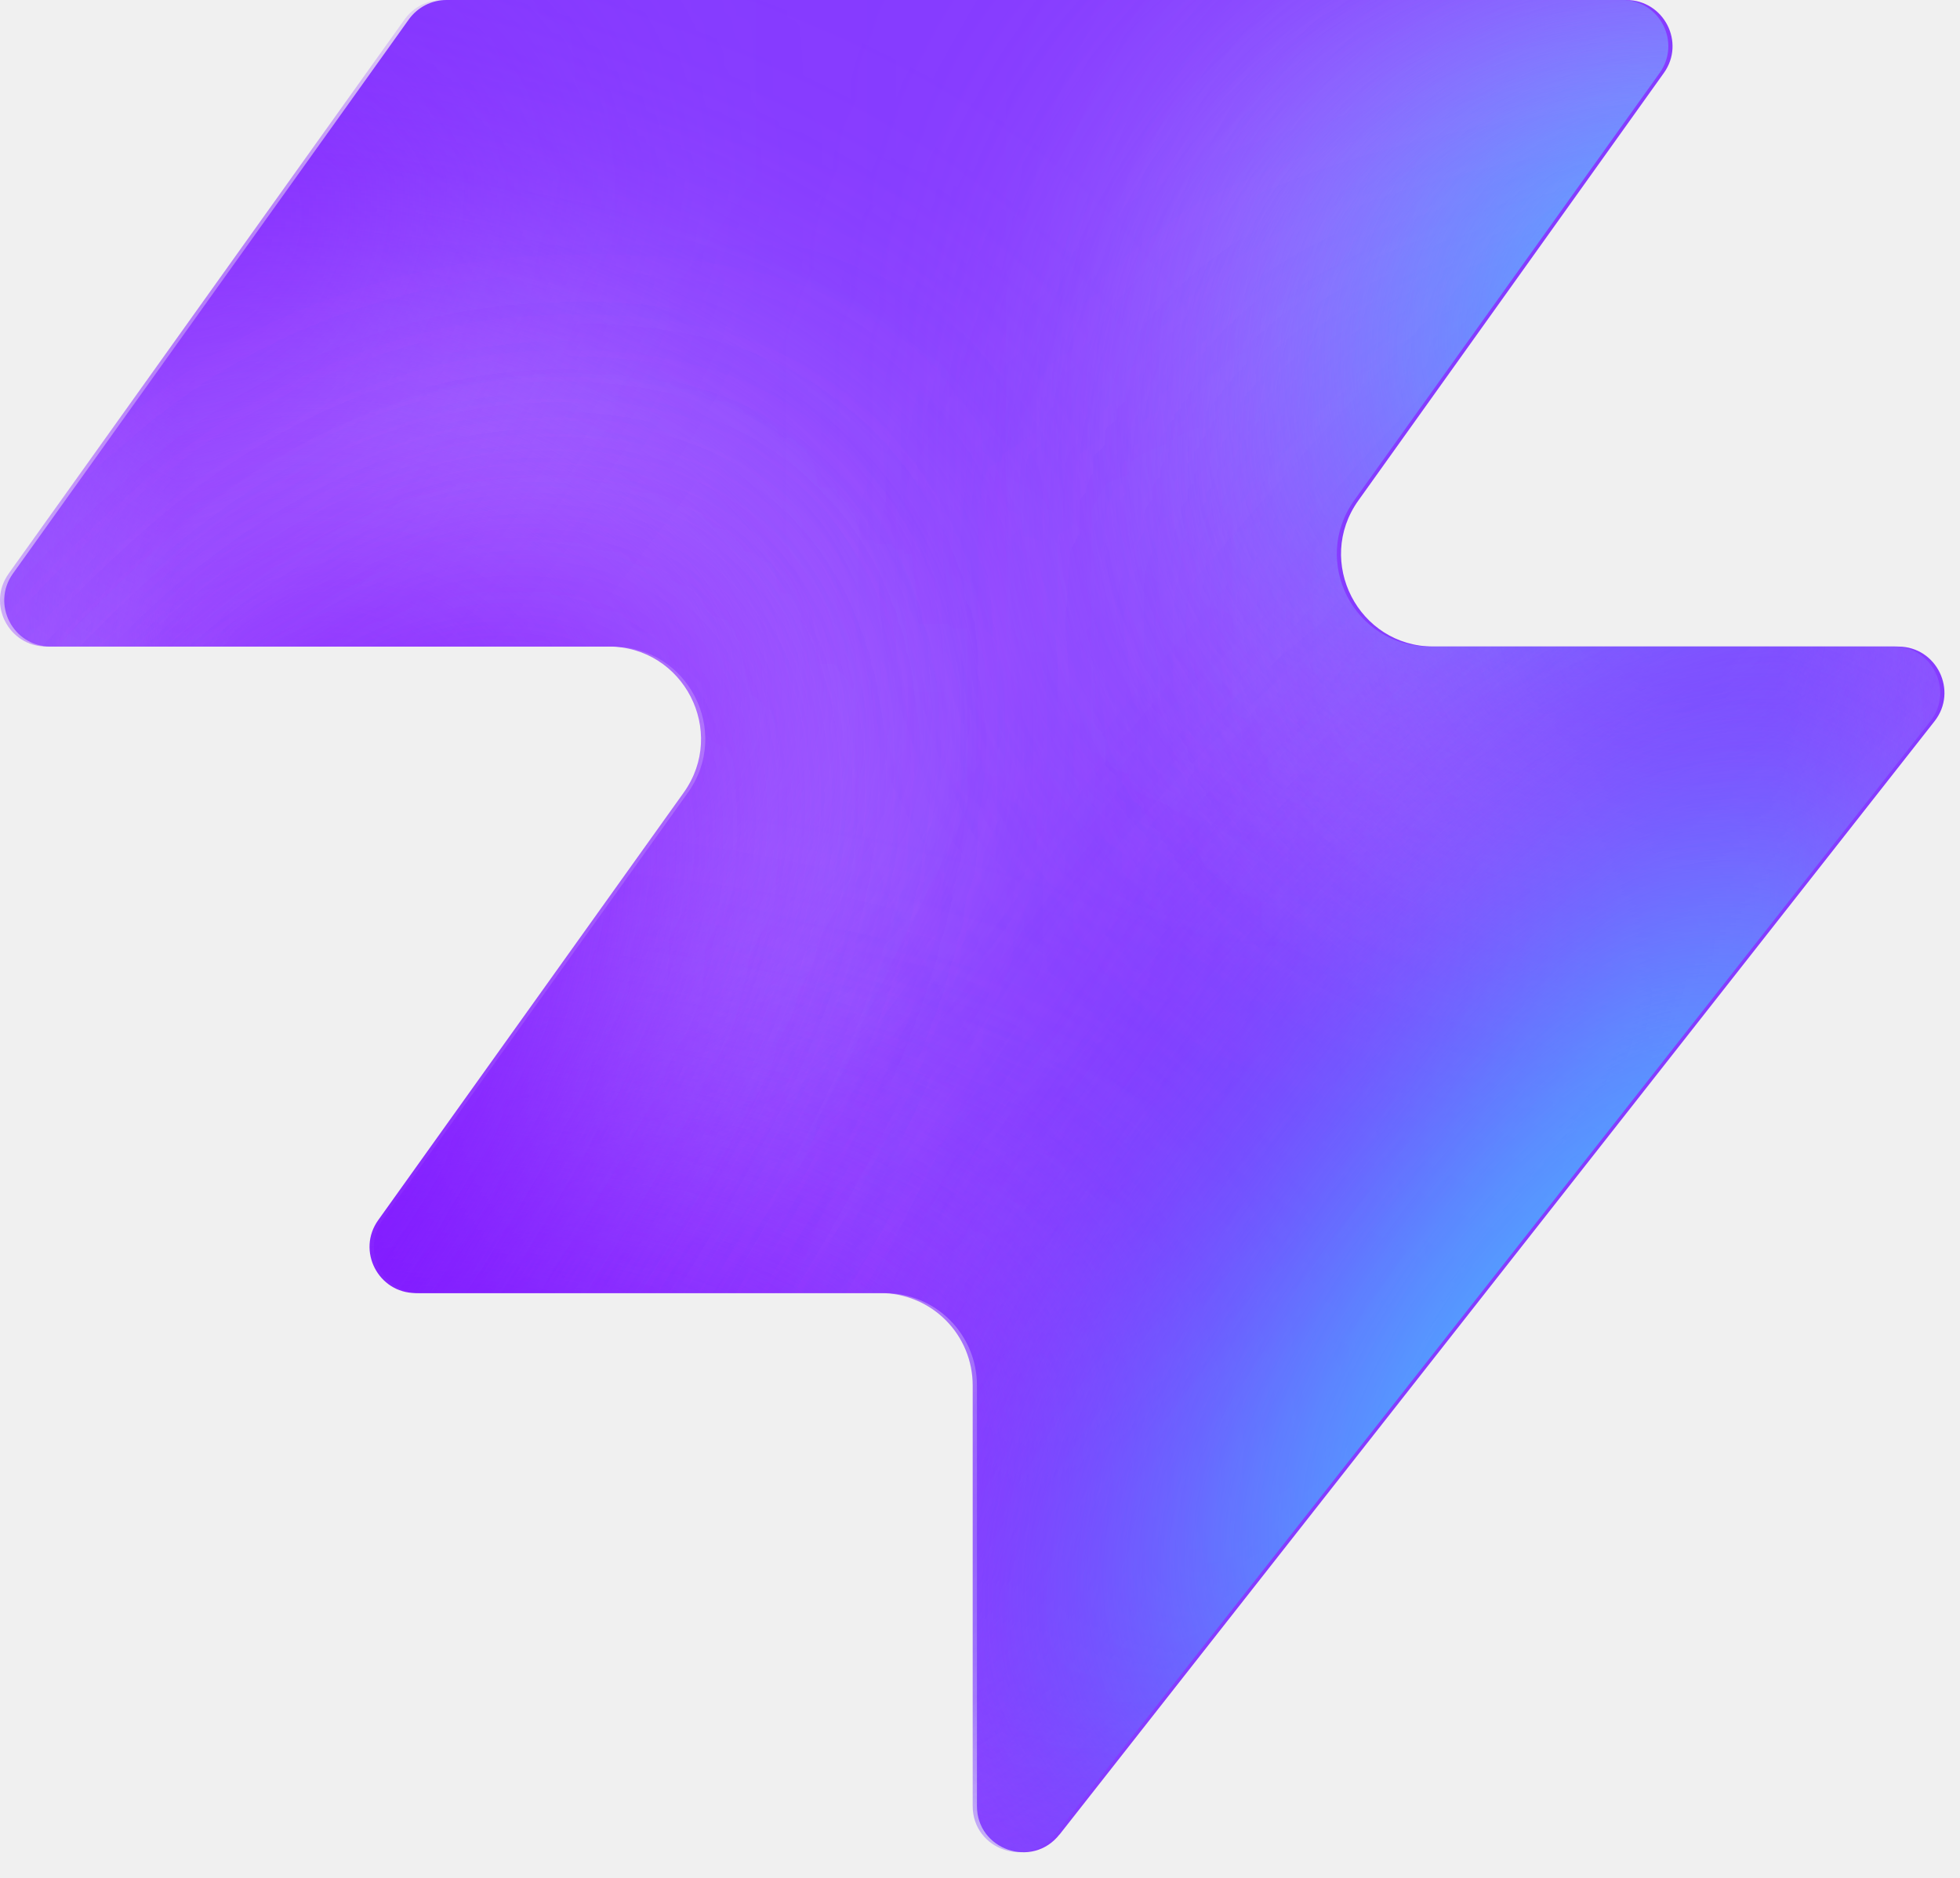
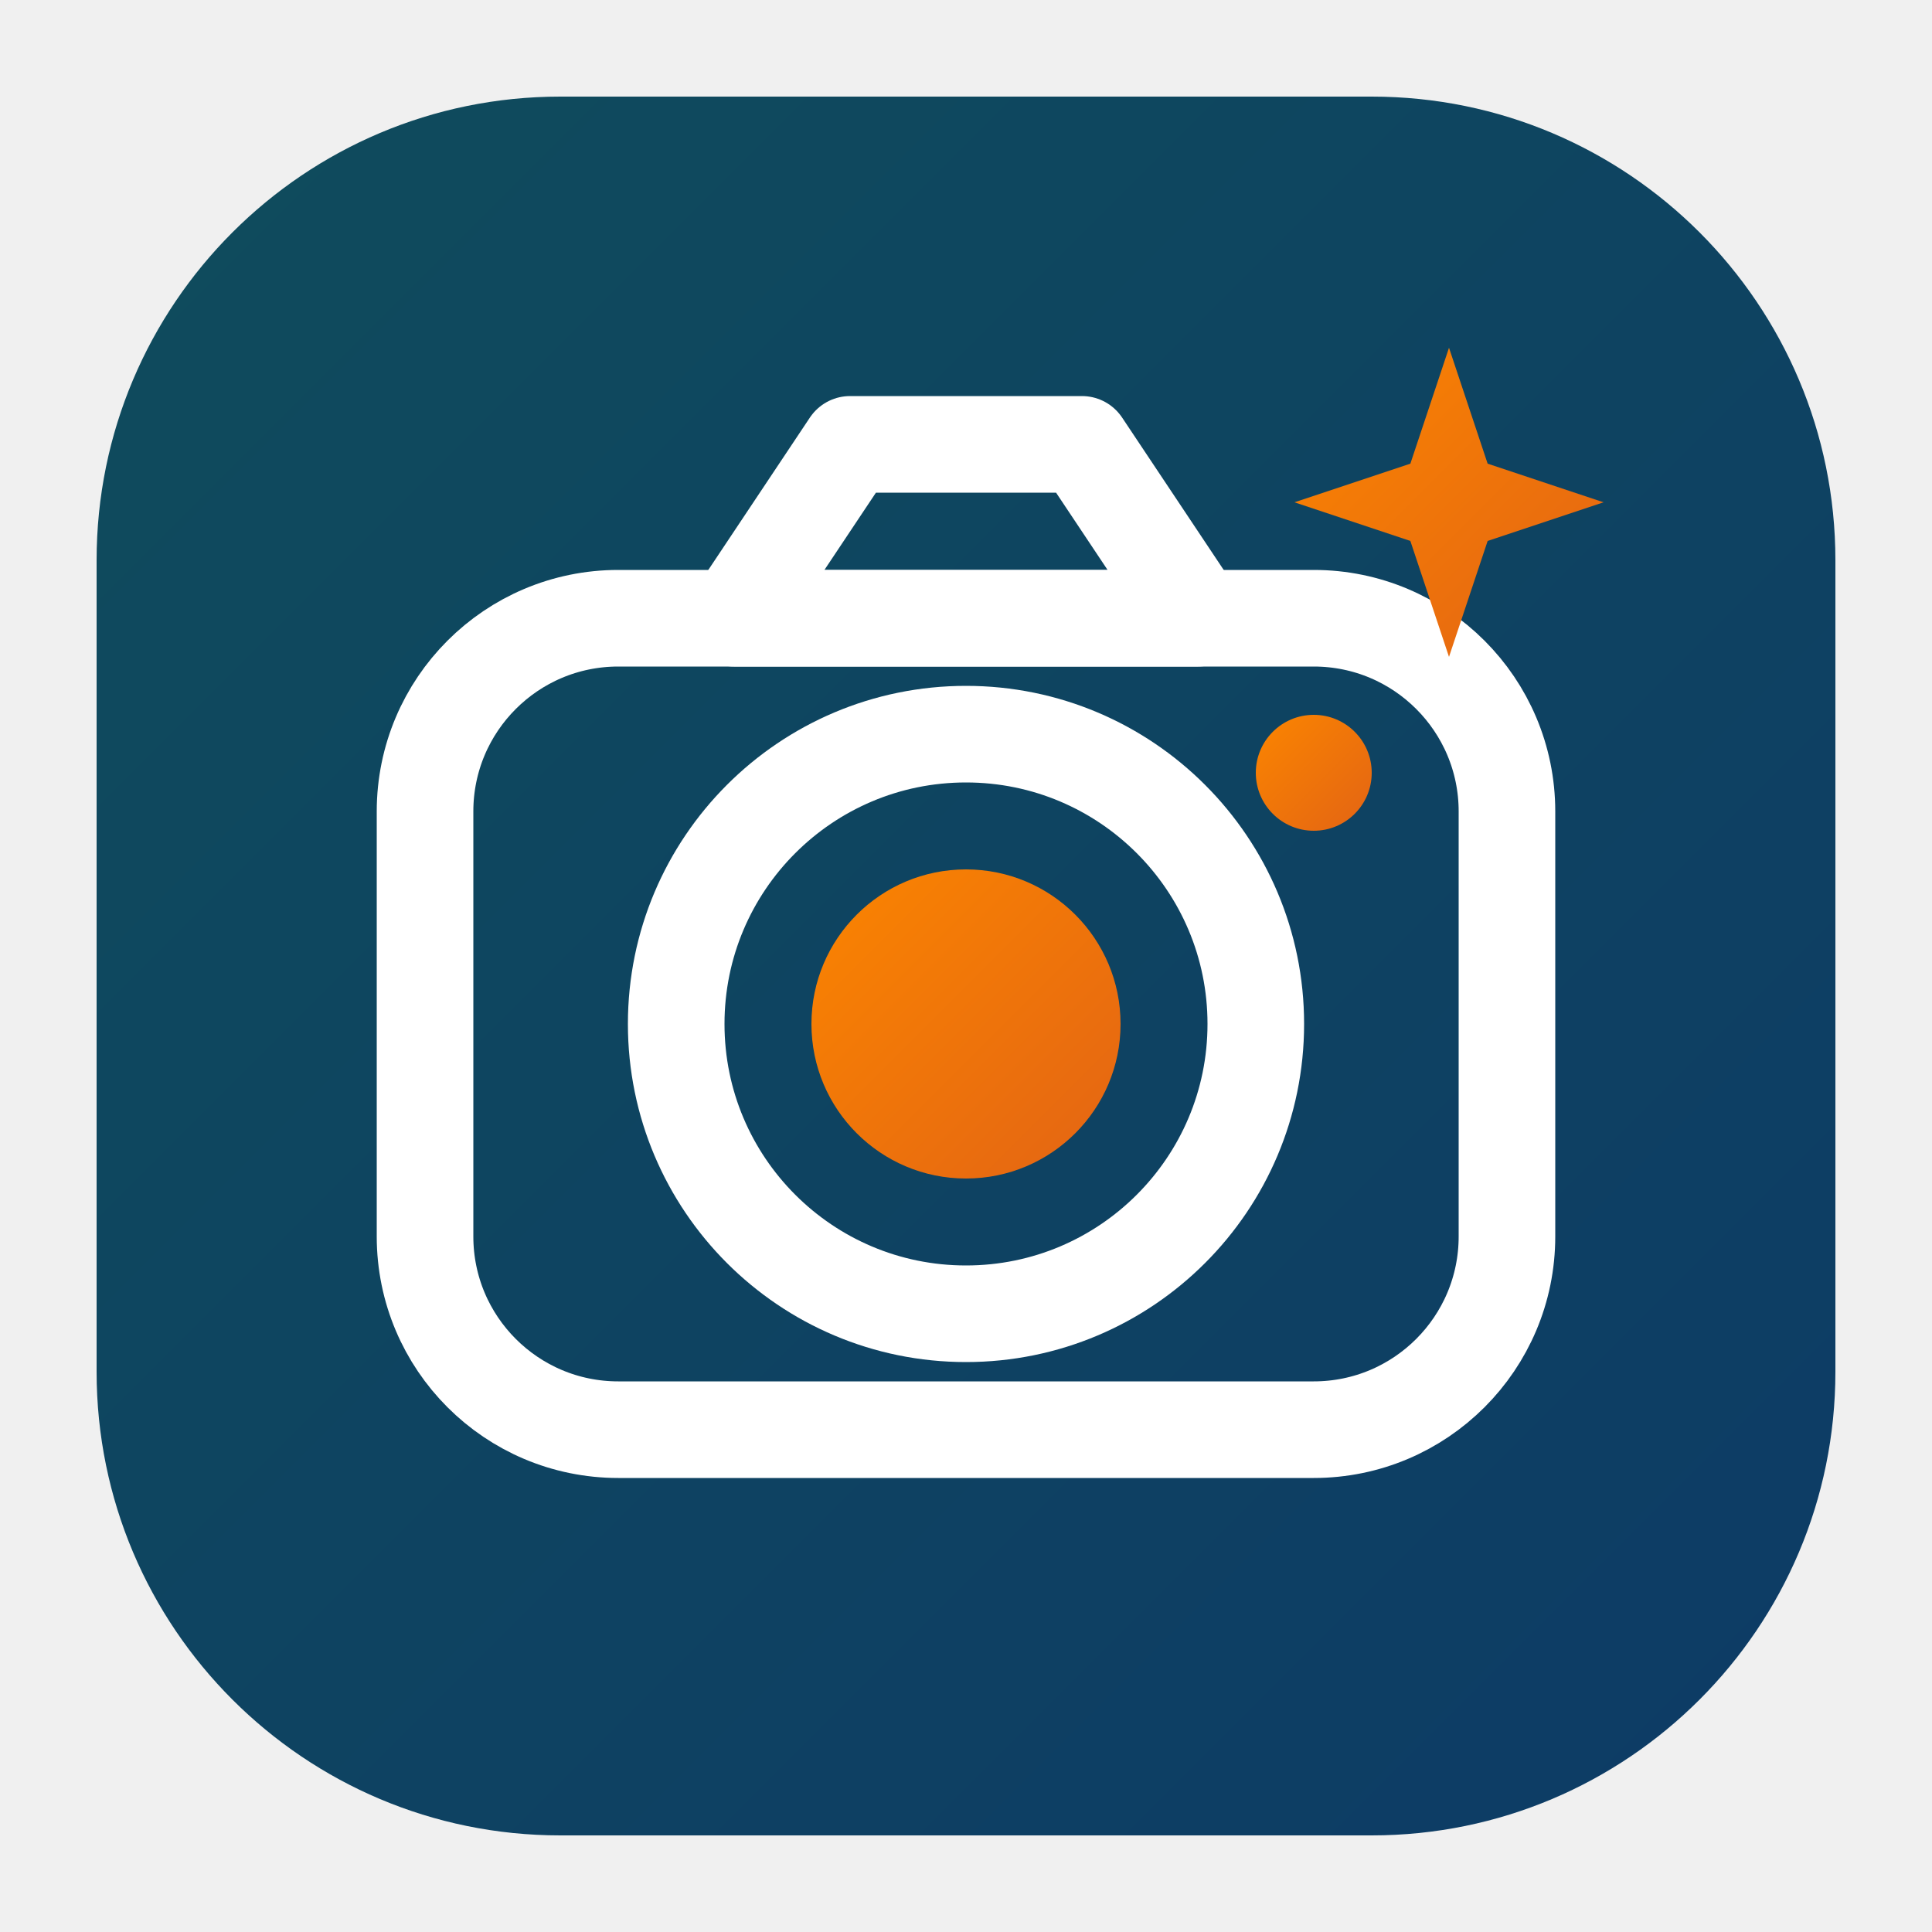
- <svg xmlns="http://www.w3.org/2000/svg" width="48" height="46" fill="none" viewBox="0 0 48 46">
-   <path fill="#863bff" d="M25.946 44.938c-.664.845-2.021.375-2.021-.698V33.937a2.26 2.26 0 0 0-2.262-2.262H10.287c-.92 0-1.456-1.04-.92-1.788l7.48-10.471c1.07-1.497 0-3.578-1.842-3.578H1.237c-.92 0-1.456-1.04-.92-1.788L10.013.474c.214-.297.556-.474.92-.474h28.894c.92 0 1.456 1.04.92 1.788l-7.48 10.471c-1.07 1.498 0 3.579 1.842 3.579h11.377c.943 0 1.473 1.088.89 1.83L25.947 44.94z" style="fill:#863bff;fill:color(display-p3 .525 .23 1);fill-opacity:1" />
-   <mask id="a" width="48" height="46" x="0" y="0" maskUnits="userSpaceOnUse" style="mask-type:alpha">
-     <path fill="#000" d="M25.842 44.938c-.664.844-2.021.375-2.021-.698V33.937a2.26 2.26 0 0 0-2.262-2.262H10.183c-.92 0-1.456-1.04-.92-1.788l7.48-10.471c1.07-1.498 0-3.579-1.842-3.579H1.133c-.92 0-1.456-1.04-.92-1.787L9.91.473c.214-.297.556-.474.92-.474h28.894c.92 0 1.456 1.04.92 1.788l-7.48 10.471c-1.07 1.498 0 3.578 1.842 3.578h11.377c.943 0 1.473 1.088.89 1.832L25.843 44.94z" style="fill:#000;fill-opacity:1" />
-   </mask>
-   <g mask="url(#a)">
-     <g filter="url(#b)">
-       <ellipse cx="5.508" cy="14.704" fill="#ede6ff" rx="5.508" ry="14.704" style="fill:#ede6ff;fill:color(display-p3 .927 .903 1);fill-opacity:1" transform="matrix(.00324 1 1 -.00324 -4.47 31.516)" />
-     </g>
-     <g filter="url(#c)">
-       <ellipse cx="10.399" cy="29.851" fill="#ede6ff" rx="10.399" ry="29.851" style="fill:#ede6ff;fill:color(display-p3 .927 .903 1);fill-opacity:1" transform="matrix(.00324 1 1 -.00324 -39.328 7.883)" />
-     </g>
-     <g filter="url(#d)">
-       <ellipse cx="5.508" cy="30.487" fill="#7e14ff" rx="5.508" ry="30.487" style="fill:#7e14ff;fill:color(display-p3 .492 .077 1);fill-opacity:1" transform="rotate(89.814 -25.913 -14.639)scale(1 -1)" />
-     </g>
-     <g filter="url(#e)">
-       <ellipse cx="5.508" cy="30.599" fill="#7e14ff" rx="5.508" ry="30.599" style="fill:#7e14ff;fill:color(display-p3 .492 .077 1);fill-opacity:1" transform="rotate(89.814 -32.644 -3.334)scale(1 -1)" />
-     </g>
-     <g filter="url(#f)">
-       <ellipse cx="5.508" cy="30.599" fill="#7e14ff" rx="5.508" ry="30.599" style="fill:#7e14ff;fill:color(display-p3 .492 .077 1);fill-opacity:1" transform="matrix(.00324 1 1 -.00324 -34.34 30.47)" />
-     </g>
-     <g filter="url(#g)">
-       <ellipse cx="14.072" cy="22.078" fill="#ede6ff" rx="14.072" ry="22.078" style="fill:#ede6ff;fill:color(display-p3 .927 .903 1);fill-opacity:1" transform="rotate(93.35 24.506 48.493)scale(-1 1)" />
-     </g>
-     <g filter="url(#h)">
-       <ellipse cx="3.47" cy="21.501" fill="#7e14ff" rx="3.47" ry="21.501" style="fill:#7e14ff;fill:color(display-p3 .492 .077 1);fill-opacity:1" transform="rotate(89.009 28.708 47.59)scale(-1 1)" />
-     </g>
-     <g filter="url(#i)">
-       <ellipse cx="3.47" cy="21.501" fill="#7e14ff" rx="3.47" ry="21.501" style="fill:#7e14ff;fill:color(display-p3 .492 .077 1);fill-opacity:1" transform="rotate(89.009 28.708 47.59)scale(-1 1)" />
-     </g>
-     <g filter="url(#j)">
-       <ellipse cx=".387" cy="8.972" fill="#7e14ff" rx="4.407" ry="29.108" style="fill:#7e14ff;fill:color(display-p3 .492 .077 1);fill-opacity:1" transform="rotate(39.51 .387 8.972)" />
-     </g>
-     <g filter="url(#k)">
-       <ellipse cx="47.523" cy="-6.092" fill="#7e14ff" rx="4.407" ry="29.108" style="fill:#7e14ff;fill:color(display-p3 .492 .077 1);fill-opacity:1" transform="rotate(37.892 47.523 -6.092)" />
-     </g>
-     <g filter="url(#l)">
-       <ellipse cx="41.412" cy="6.333" fill="#47bfff" rx="5.971" ry="9.665" style="fill:#47bfff;fill:color(display-p3 .28 .748 1);fill-opacity:1" transform="rotate(37.892 41.412 6.333)" />
-     </g>
-     <g filter="url(#m)">
-       <ellipse cx="-1.879" cy="38.332" fill="#7e14ff" rx="4.407" ry="29.108" style="fill:#7e14ff;fill:color(display-p3 .492 .077 1);fill-opacity:1" transform="rotate(37.892 -1.88 38.332)" />
-     </g>
-     <g filter="url(#n)">
-       <ellipse cx="-1.879" cy="38.332" fill="#7e14ff" rx="4.407" ry="29.108" style="fill:#7e14ff;fill:color(display-p3 .492 .077 1);fill-opacity:1" transform="rotate(37.892 -1.88 38.332)" />
-     </g>
-     <g filter="url(#o)">
-       <ellipse cx="35.651" cy="29.907" fill="#7e14ff" rx="4.407" ry="29.108" style="fill:#7e14ff;fill:color(display-p3 .492 .077 1);fill-opacity:1" transform="rotate(37.892 35.651 29.907)" />
-     </g>
-     <g filter="url(#p)">
-       <ellipse cx="38.418" cy="32.4" fill="#47bfff" rx="5.971" ry="15.297" style="fill:#47bfff;fill:color(display-p3 .28 .748 1);fill-opacity:1" transform="rotate(37.892 38.418 32.4)" />
-     </g>
-   </g>
+ <svg xmlns="http://www.w3.org/2000/svg" viewBox="0 0 100 100" width="100%" height="100%">
  <defs>
-     <filter id="b" width="60.045" height="41.654" x="-19.77" y="16.149" color-interpolation-filters="sRGB" filterUnits="userSpaceOnUse">
-       <feFlood flood-opacity="0" result="BackgroundImageFix" />
-       <feBlend in="SourceGraphic" in2="BackgroundImageFix" result="shape" />
-       <feGaussianBlur result="effect1_foregroundBlur_2002_17158" stdDeviation="7.659" />
-     </filter>
-     <filter id="c" width="90.34" height="51.437" x="-54.613" y="-7.533" color-interpolation-filters="sRGB" filterUnits="userSpaceOnUse">
-       <feFlood flood-opacity="0" result="BackgroundImageFix" />
-       <feBlend in="SourceGraphic" in2="BackgroundImageFix" result="shape" />
-       <feGaussianBlur result="effect1_foregroundBlur_2002_17158" stdDeviation="7.659" />
-     </filter>
-     <filter id="d" width="79.355" height="29.4" x="-49.64" y="2.03" color-interpolation-filters="sRGB" filterUnits="userSpaceOnUse">
-       <feFlood flood-opacity="0" result="BackgroundImageFix" />
-       <feBlend in="SourceGraphic" in2="BackgroundImageFix" result="shape" />
-       <feGaussianBlur result="effect1_foregroundBlur_2002_17158" stdDeviation="4.596" />
-     </filter>
-     <filter id="e" width="79.579" height="29.4" x="-45.045" y="20.029" color-interpolation-filters="sRGB" filterUnits="userSpaceOnUse">
-       <feFlood flood-opacity="0" result="BackgroundImageFix" />
-       <feBlend in="SourceGraphic" in2="BackgroundImageFix" result="shape" />
-       <feGaussianBlur result="effect1_foregroundBlur_2002_17158" stdDeviation="4.596" />
-     </filter>
-     <filter id="f" width="79.579" height="29.4" x="-43.513" y="21.178" color-interpolation-filters="sRGB" filterUnits="userSpaceOnUse">
-       <feFlood flood-opacity="0" result="BackgroundImageFix" />
-       <feBlend in="SourceGraphic" in2="BackgroundImageFix" result="shape" />
-       <feGaussianBlur result="effect1_foregroundBlur_2002_17158" stdDeviation="4.596" />
-     </filter>
-     <filter id="g" width="74.749" height="58.852" x="15.756" y="-17.901" color-interpolation-filters="sRGB" filterUnits="userSpaceOnUse">
-       <feFlood flood-opacity="0" result="BackgroundImageFix" />
-       <feBlend in="SourceGraphic" in2="BackgroundImageFix" result="shape" />
-       <feGaussianBlur result="effect1_foregroundBlur_2002_17158" stdDeviation="7.659" />
-     </filter>
-     <filter id="h" width="61.377" height="25.362" x="23.548" y="2.284" color-interpolation-filters="sRGB" filterUnits="userSpaceOnUse">
-       <feFlood flood-opacity="0" result="BackgroundImageFix" />
-       <feBlend in="SourceGraphic" in2="BackgroundImageFix" result="shape" />
-       <feGaussianBlur result="effect1_foregroundBlur_2002_17158" stdDeviation="4.596" />
-     </filter>
-     <filter id="i" width="61.377" height="25.362" x="23.548" y="2.284" color-interpolation-filters="sRGB" filterUnits="userSpaceOnUse">
-       <feFlood flood-opacity="0" result="BackgroundImageFix" />
-       <feBlend in="SourceGraphic" in2="BackgroundImageFix" result="shape" />
-       <feGaussianBlur result="effect1_foregroundBlur_2002_17158" stdDeviation="4.596" />
-     </filter>
-     <filter id="j" width="56.045" height="63.649" x="-27.636" y="-22.853" color-interpolation-filters="sRGB" filterUnits="userSpaceOnUse">
-       <feFlood flood-opacity="0" result="BackgroundImageFix" />
-       <feBlend in="SourceGraphic" in2="BackgroundImageFix" result="shape" />
-       <feGaussianBlur result="effect1_foregroundBlur_2002_17158" stdDeviation="4.596" />
-     </filter>
-     <filter id="k" width="54.814" height="64.646" x="20.116" y="-38.415" color-interpolation-filters="sRGB" filterUnits="userSpaceOnUse">
-       <feFlood flood-opacity="0" result="BackgroundImageFix" />
-       <feBlend in="SourceGraphic" in2="BackgroundImageFix" result="shape" />
-       <feGaussianBlur result="effect1_foregroundBlur_2002_17158" stdDeviation="4.596" />
-     </filter>
-     <filter id="l" width="33.541" height="35.313" x="24.641" y="-11.323" color-interpolation-filters="sRGB" filterUnits="userSpaceOnUse">
-       <feFlood flood-opacity="0" result="BackgroundImageFix" />
-       <feBlend in="SourceGraphic" in2="BackgroundImageFix" result="shape" />
-       <feGaussianBlur result="effect1_foregroundBlur_2002_17158" stdDeviation="4.596" />
-     </filter>
-     <filter id="m" width="54.814" height="64.646" x="-29.286" y="6.009" color-interpolation-filters="sRGB" filterUnits="userSpaceOnUse">
-       <feFlood flood-opacity="0" result="BackgroundImageFix" />
-       <feBlend in="SourceGraphic" in2="BackgroundImageFix" result="shape" />
-       <feGaussianBlur result="effect1_foregroundBlur_2002_17158" stdDeviation="4.596" />
-     </filter>
-     <filter id="n" width="54.814" height="64.646" x="-29.286" y="6.009" color-interpolation-filters="sRGB" filterUnits="userSpaceOnUse">
-       <feFlood flood-opacity="0" result="BackgroundImageFix" />
-       <feBlend in="SourceGraphic" in2="BackgroundImageFix" result="shape" />
-       <feGaussianBlur result="effect1_foregroundBlur_2002_17158" stdDeviation="4.596" />
-     </filter>
-     <filter id="o" width="54.814" height="64.646" x="8.244" y="-2.416" color-interpolation-filters="sRGB" filterUnits="userSpaceOnUse">
-       <feFlood flood-opacity="0" result="BackgroundImageFix" />
-       <feBlend in="SourceGraphic" in2="BackgroundImageFix" result="shape" />
-       <feGaussianBlur result="effect1_foregroundBlur_2002_17158" stdDeviation="4.596" />
-     </filter>
-     <filter id="p" width="39.409" height="43.623" x="18.713" y="10.588" color-interpolation-filters="sRGB" filterUnits="userSpaceOnUse">
-       <feFlood flood-opacity="0" result="BackgroundImageFix" />
-       <feBlend in="SourceGraphic" in2="BackgroundImageFix" result="shape" />
-       <feGaussianBlur result="effect1_foregroundBlur_2002_17158" stdDeviation="4.596" />
-     </filter>
+     <linearGradient id="bgGrad" x1="0%" y1="0%" x2="100%" y2="100%">
+       <stop offset="0%" stop-color="#0f4c5c" />
+       <stop offset="100%" stop-color="#0d3b66" />
+     </linearGradient>
+     <linearGradient id="accentGrad" x1="0%" y1="0%" x2="100%" y2="100%">
+       <stop offset="0%" stop-color="#fb8500" />
+       <stop offset="100%" stop-color="#e36414" />
+     </linearGradient>
  </defs>
+   <rect x="5" y="5" width="90" height="90" rx="24" fill="url(#bgGrad)" />
+   <rect x="22" y="32" width="56" height="42" rx="10" fill="none" stroke="#ffffff" stroke-width="5" />
+   <path d="M 38 32 L 44 23 L 56 23 L 62 32 Z" fill="none" stroke="#ffffff" stroke-width="5" stroke-linejoin="round" />
+   <circle cx="50" cy="53" r="15" fill="none" stroke="#ffffff" stroke-width="5" />
+   <circle cx="50" cy="53" r="8" fill="url(#accentGrad)" />
+   <circle cx="68" cy="40" r="3" fill="url(#accentGrad)" />
+   <path d="M 75 18 L 77 24 L 83 26 L 77 28 L 75 34 L 73 28 L 67 26 L 73 24 Z" fill="url(#accentGrad)" />
</svg>
